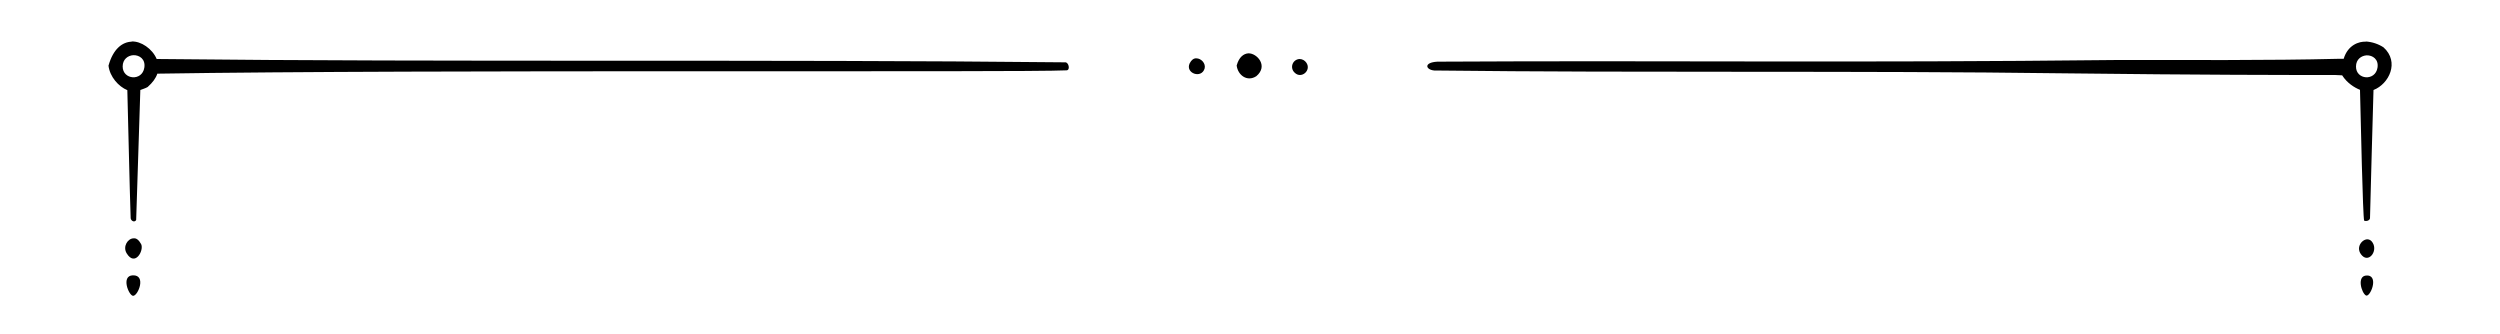
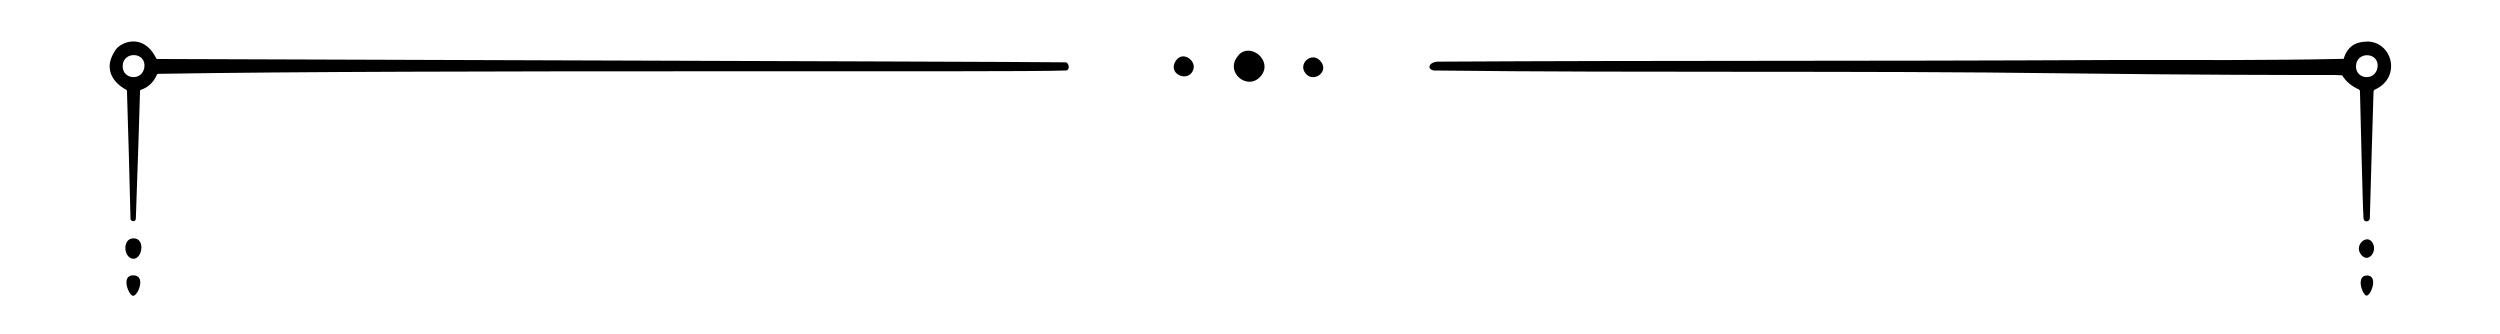
<svg xmlns="http://www.w3.org/2000/svg" xml:space="preserve" style="clip-rule:evenodd;fill-rule:evenodd;image-rendering:optimizeQuality;shape-rendering:geometricPrecision;text-rendering:geometricPrecision" viewBox="0 0 1500 200">
  <g style="clip-rule:evenodd;display:inline;fill-rule:evenodd;image-rendering:optimizeQuality;shape-rendering:geometricPrecision;text-rendering:geometricPrecision">
    <path d="M0 0h1500v200H0z" style="clip-rule:evenodd;display:inline;fill:none;fill-opacity:.499;fill-rule:evenodd;stroke-width:1.422;stroke-opacity:.15;image-rendering:optimizeQuality;shape-rendering:geometricPrecision;text-rendering:geometricPrecision" />
-     <path d="M1419.5 25c-4-.2-10.8 1.9-13.3 10.3h-4c-39 1-92.9.7-131.8.7-160.9 1.8-268.5.2-408 1-8.4.5-7 4.8-1.9 5.3 126.8 1.5 252.2 0 378.3 1.7 84.3 1 131.4 1 162.2 1l4.3.2c2.9 4.6 7.4 7.4 10.7 8.7.4 16.5 1.7 76.9 2.5 78.5 1.3.5 3.2 0 3.5-1.4.5-22.1 1.5-54.5 2.1-77 9.3-3.6 15.8-16.8 6-25.6a22 22 0 0 0-10.6-3.5M79 25c-5.6.2-11.1 4.3-13.9 14.4.8 6.7 6 12.5 11.3 14.7.6 22 1.3 56.4 2 76.9.3 1.7 2.4 2.6 3.3 1l2.5-78c1-.4 3.3-1.1 4.4-1.8q4.5-4 5.8-8c161.7-2.6 517.5-.6 545.7-2 2.2-.4 1-5-1-4.8-176.6-1.9-368.4 0-545-2H94c-2.6-6.2-9.5-10.8-15-10.5M749 32c-2.8.2-5.6 2.2-7 7.3.7 5.8 6.3 10 11.8 6.4 7.4-6.2.3-13.9-4.8-13.7M80 33.1c3.7-.1 7.4 2.4 6.6 7.5-1.3 8.3-13 7.3-13-.7 0-4.4 3.2-6.6 6.4-6.8m1340 .1c3.6-.1 7.3 2.4 6.5 7.4-1.3 8.3-13 7.3-12.9-.7 0-4.3 3.2-6.5 6.4-6.7M717.8 35q-2.4-.1-4 3c-2.8 6 7.2 9.5 9 3 .7-3-2.1-6-5-6m62 .4a4.7 4.7 0 0 0-3 8.2c4 4 10.2-1.4 7-6a5 5 0 0 0-4-2.2M80.2 143c-3.5 0-6.7 4.9-4.2 9 5 8.2 10.5-1.7 8.7-5.5q-2.1-3.8-4.5-3.5m1340.4.6c-3.5-.2-7.7 5.3-3.3 9.8s10.1-3.7 5.6-8.7q-1-1-2.3-1.1M79.7 165.2c-7.3.2-2.4 12.3.2 12.3 3-.1 8-12.6-.2-12.3m1340.4.1c-6.3 0-3.2 10.6-.5 12 2.5 1.1 7.6-11.2 1.2-12z" style="clip-rule:evenodd;display:inline;fill-rule:evenodd;image-rendering:optimizeQuality;shape-rendering:geometricPrecision;text-rendering:geometricPrecision" />
+     <path d="M1420 25c-5.4 0-11.3 1.9-13.8 10.3-45.2 1-90.6.7-135.8.7-163.2.8-268.5.2-408 1-5.6.5-6.2 4.8-1.9 5.3 126.8 1.5 252.2 0 378.3 1.7 84.3 1 131.4 1 162.2 1l4.3.2c2.4 4 6 6.5 9 8 1.5.5 1.7.8 1.7 2.3.5 17 1.5 66.5 2.1 75.3.2 3.1 3.8 2.2 3.8.2.5-21.7 1.6-53.3 2.2-75.4 0-1.5.2-1.6 1.4-2.1 15.5-7.5 9.8-28.8-5.6-28.6M69.2 30.2c-10.1 15 5.4 23 5.9 23.3 1 .4 1.1.7 1.1 1.8q1.2 38 2.1 76c0 1.6 3.1 2.1 3.2 0 1-27.3 2.3-68 2.5-76 0-.9-.1-1.2.8-1.5q6-2.1 9-8.2c.4-1 .4-1.3 1.5-1.3 161.3-2.7 512.2-.7 544.1-2 3-.1 1.8-4.9 0-4.9-24-.3-134.5-.6-544-2-1.7.2-1.5-.2-2.3-1.6-7.5-13.6-20.3-9-24-3.6m674 3c-9 10 5.8 22 13.6 12.2 7.2-9.1-6.6-20.2-13.6-12.3M86.6 40.5c-1.3 8.3-13 7.3-13-.7 0-9.4 14.4-8.8 13 .7m1339.9 0c-1.3 8.3-13 7.3-12.9-.7 0-9.3 14.3-8.7 12.9.7m-721.7-2.8c-3.4 7.5 9 11.9 11.3 3.7 1.5-5.7-7.6-11.7-11.3-3.7m88-.4c-4.8-6.9-13.7 0-10 6 4.4 7 14.6.4 10-6M80.1 143c-6.6 0-6.2 11-.7 12.2 5.9 1.1 8.2-12.3.7-12.2m1340.4.6c-3.5-.2-7.7 5.3-3.3 9.8s10.1-3.7 5.6-8.7q-1-1-2.3-1.1M79.7 165.2c-7.3.2-2.4 12.3.2 12.3 3-.1 8-12.6-.2-12.3m1340.4.1c-6.3 0-3.2 10.6-.5 12 2.5 1.1 7.6-11.2 1.2-12z" style="clip-rule:evenodd;display:inline;fill-rule:evenodd;image-rendering:optimizeQuality;shape-rendering:geometricPrecision;text-rendering:geometricPrecision" />
  </g>
</svg>
